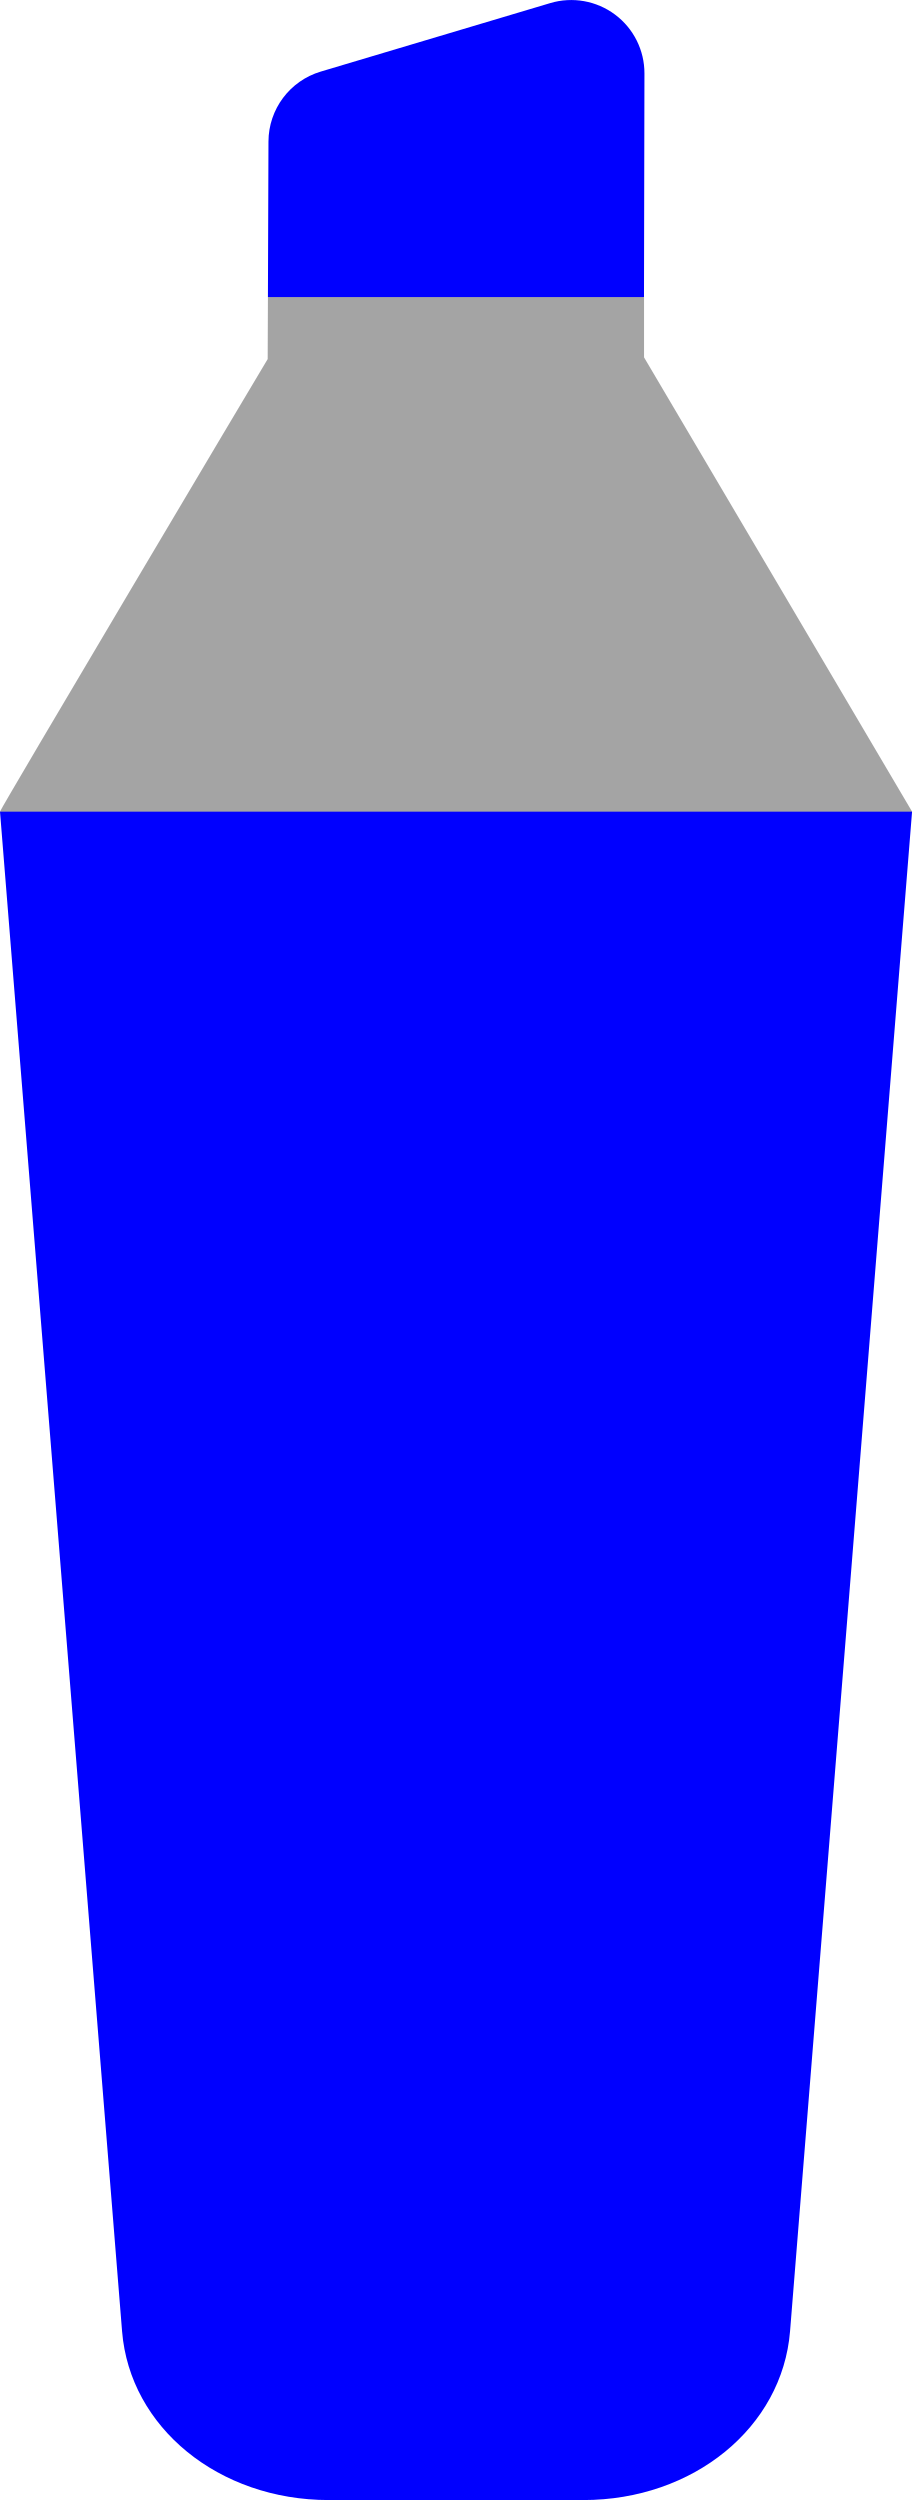
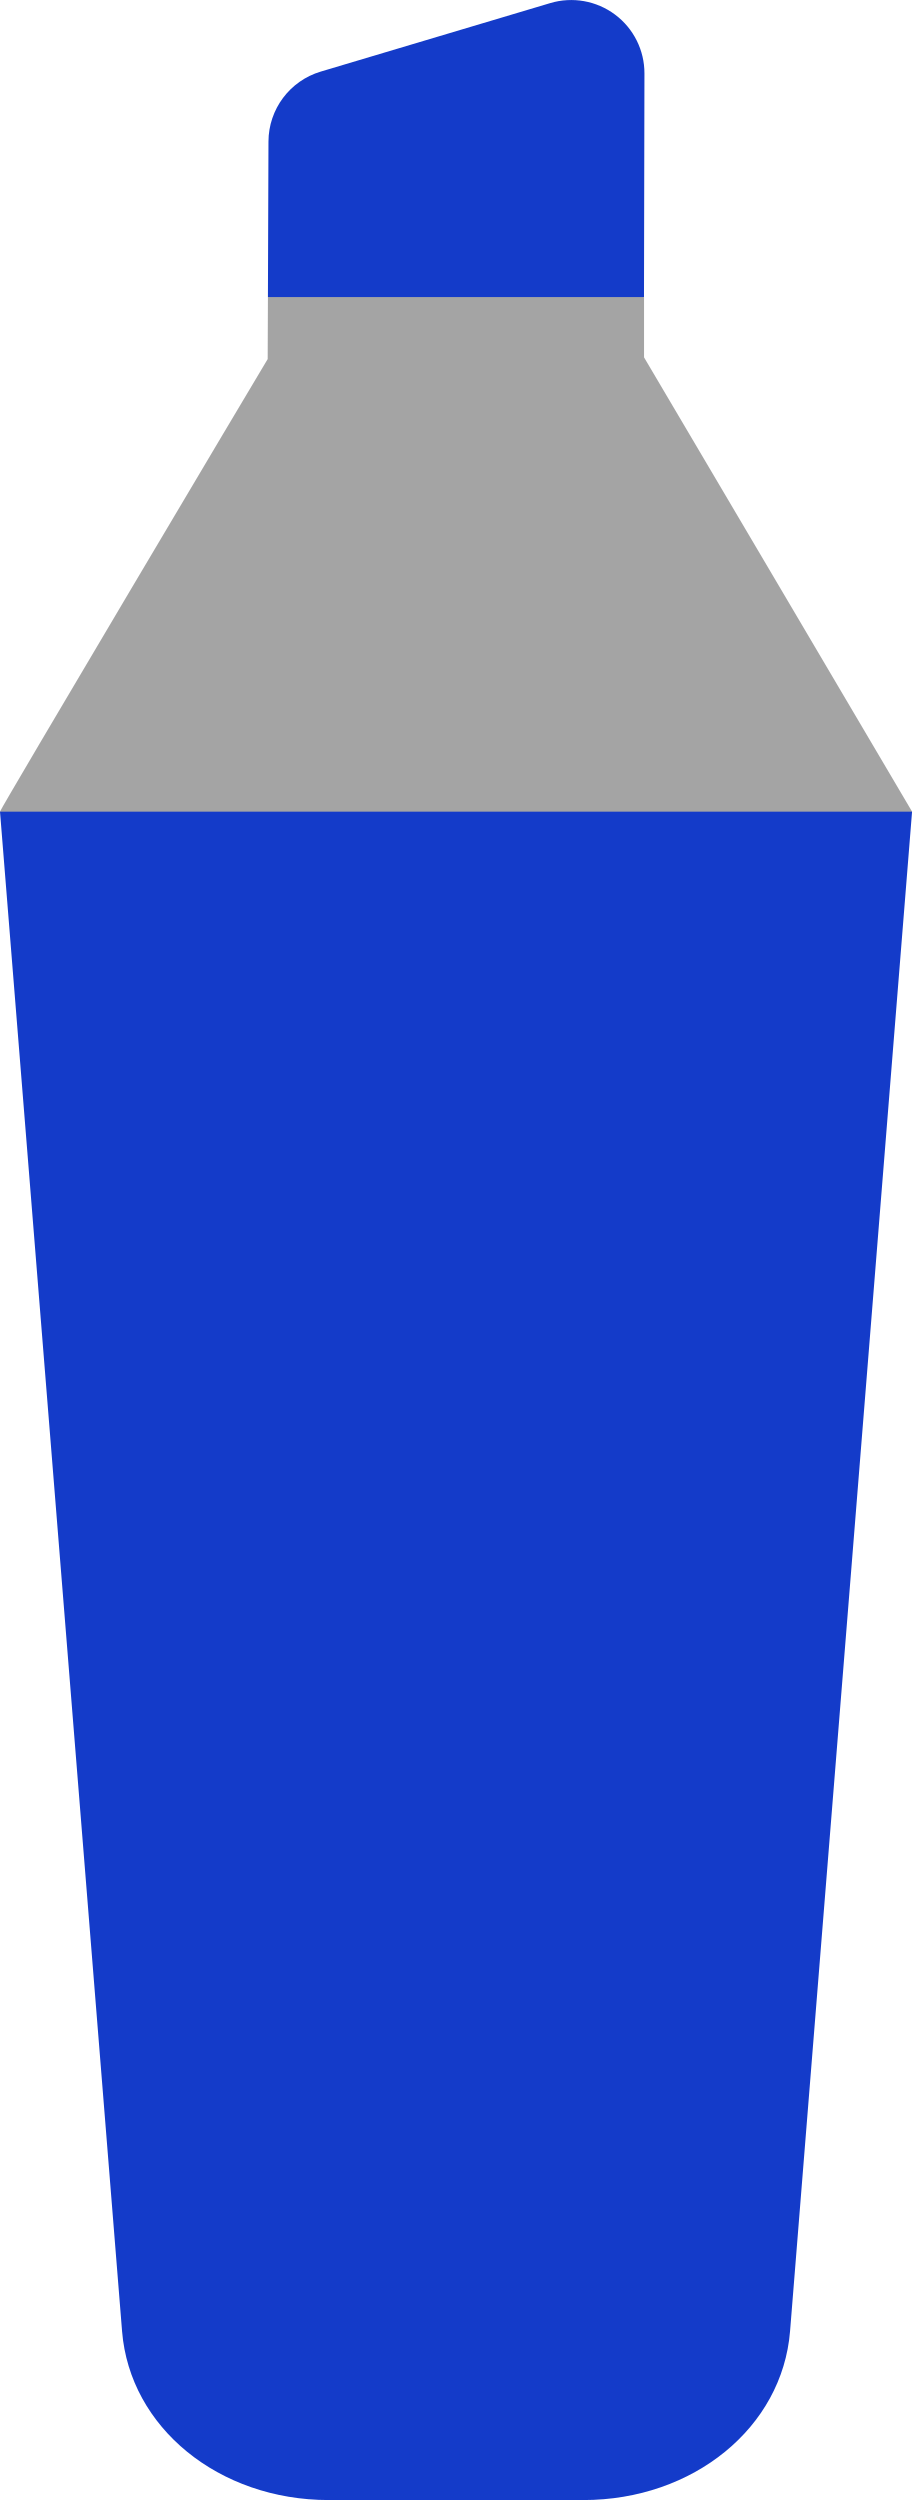
<svg xmlns="http://www.w3.org/2000/svg" width="45" height="123.347" viewBox="0 0 45 123.347">
  <g id="Group_482" data-name="Group 482" transform="translate(1958 -1077.7)">
-     <path id="Path_31" data-name="Path 31" d="M224.7,21.763l11.33-7.105.022-11.036A3.613,3.613,0,0,0,231.407.152l-11.325,3.38a3.612,3.612,0,0,0-2.58,3.45l-.027,7.675,7.227,7.105" transform="translate(-2162.256 1077.7)" fill="blue" />
+     <path id="Path_31" data-name="Path 31" d="M224.7,21.763l11.33-7.105.022-11.036A3.613,3.613,0,0,0,231.407.152l-11.325,3.38a3.612,3.612,0,0,0-2.58,3.45l-.027,7.675,7.227,7.105" transform="translate(-2162.256 1077.7)" fill="#143bc9" />
    <path id="Path_33" data-name="Path 33" d="M207.605,86.227s-10.694,10.668-21.656,10.668c-11.524,0-23.344-10.668-23.344-10.668-.009-.1,12.824-21.7,13.207-22.328l.012-3.06h18.557l0,2.975C194.554,64.111,207.605,86.213,207.605,86.227Z" transform="translate(-2120.605 1031.517)" fill="#a4a4a4" />
-     <path id="Path_35" data-name="Path 35" d="M201.585,241.2c-.385,4.746-4.77,8.326-10.2,8.326H178.828c-5.43,0-9.815-3.58-10.2-8.326,0,0-6.025-74.96-6.023-74.977h45C207.61,166.251,201.585,241.2,201.585,241.2Z" transform="translate(-2120.605 951.524)" fill="blue" />
+     <path id="Path_35" data-name="Path 35" d="M201.585,241.2c-.385,4.746-4.77,8.326-10.2,8.326H178.828c-5.43,0-9.815-3.58-10.2-8.326,0,0-6.025-74.96-6.023-74.977h45C207.61,166.251,201.585,241.2,201.585,241.2Z" transform="translate(-2120.605 951.524)" fill="#143bc9" />
  </g>
</svg>
